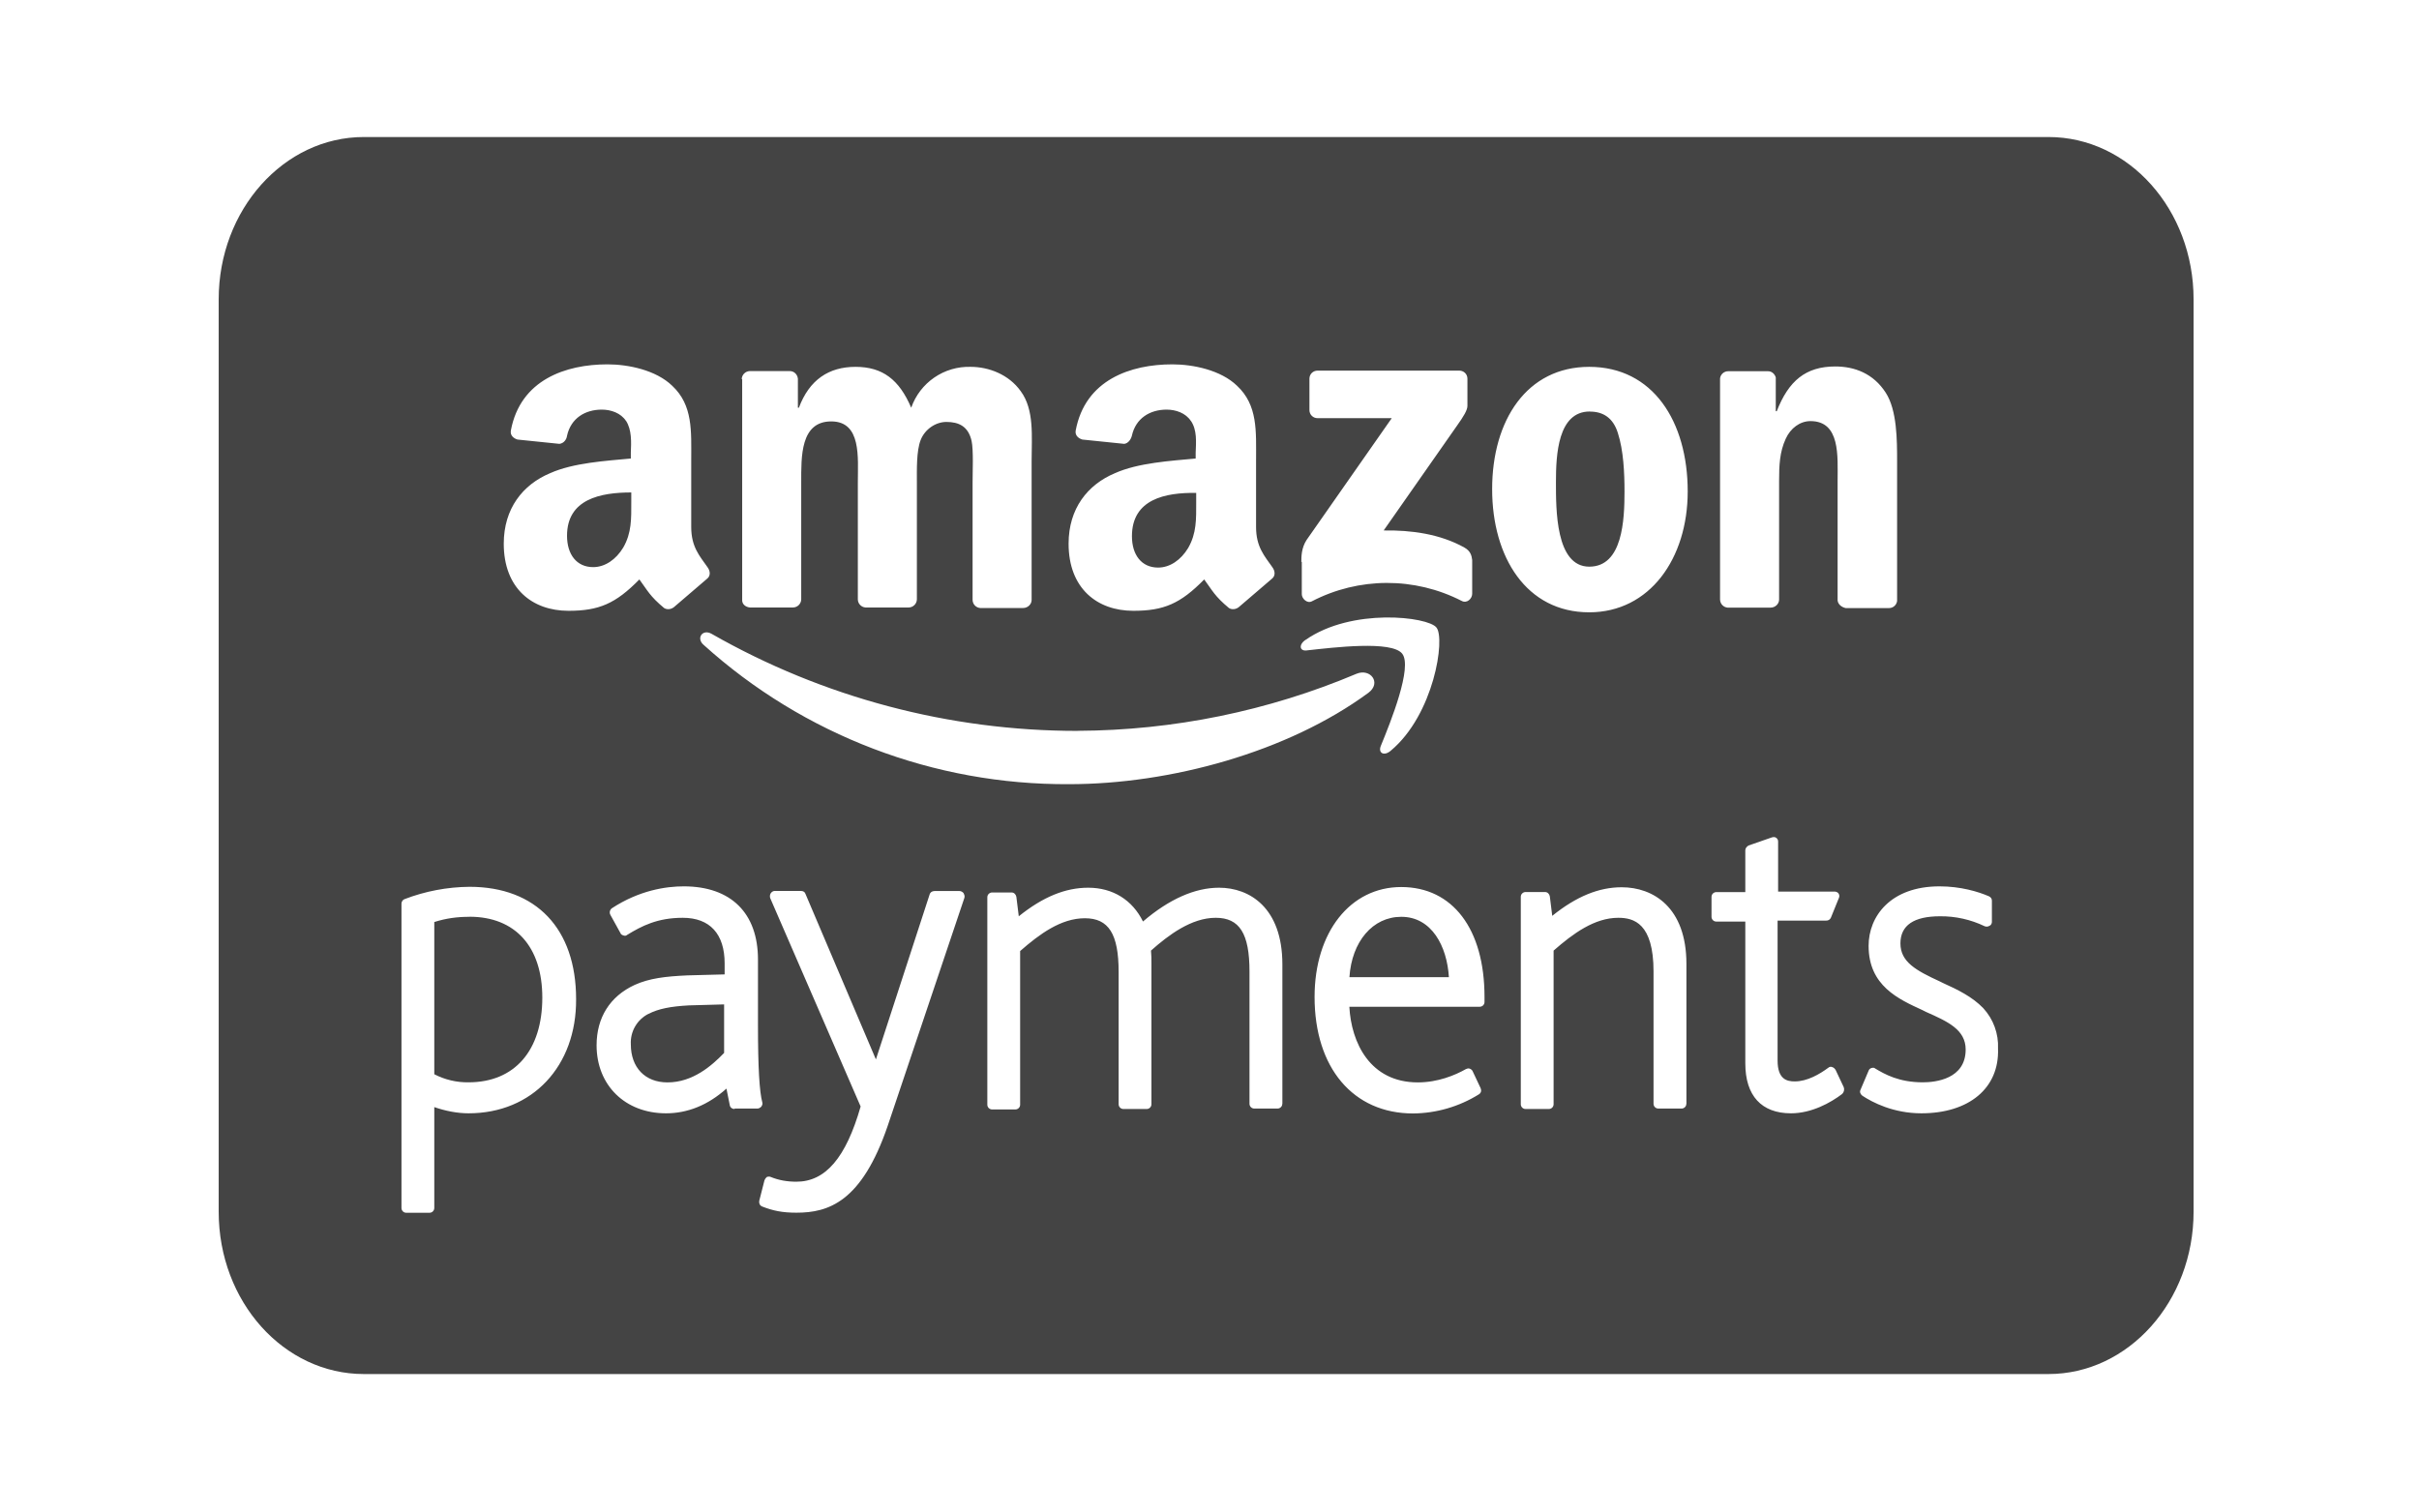
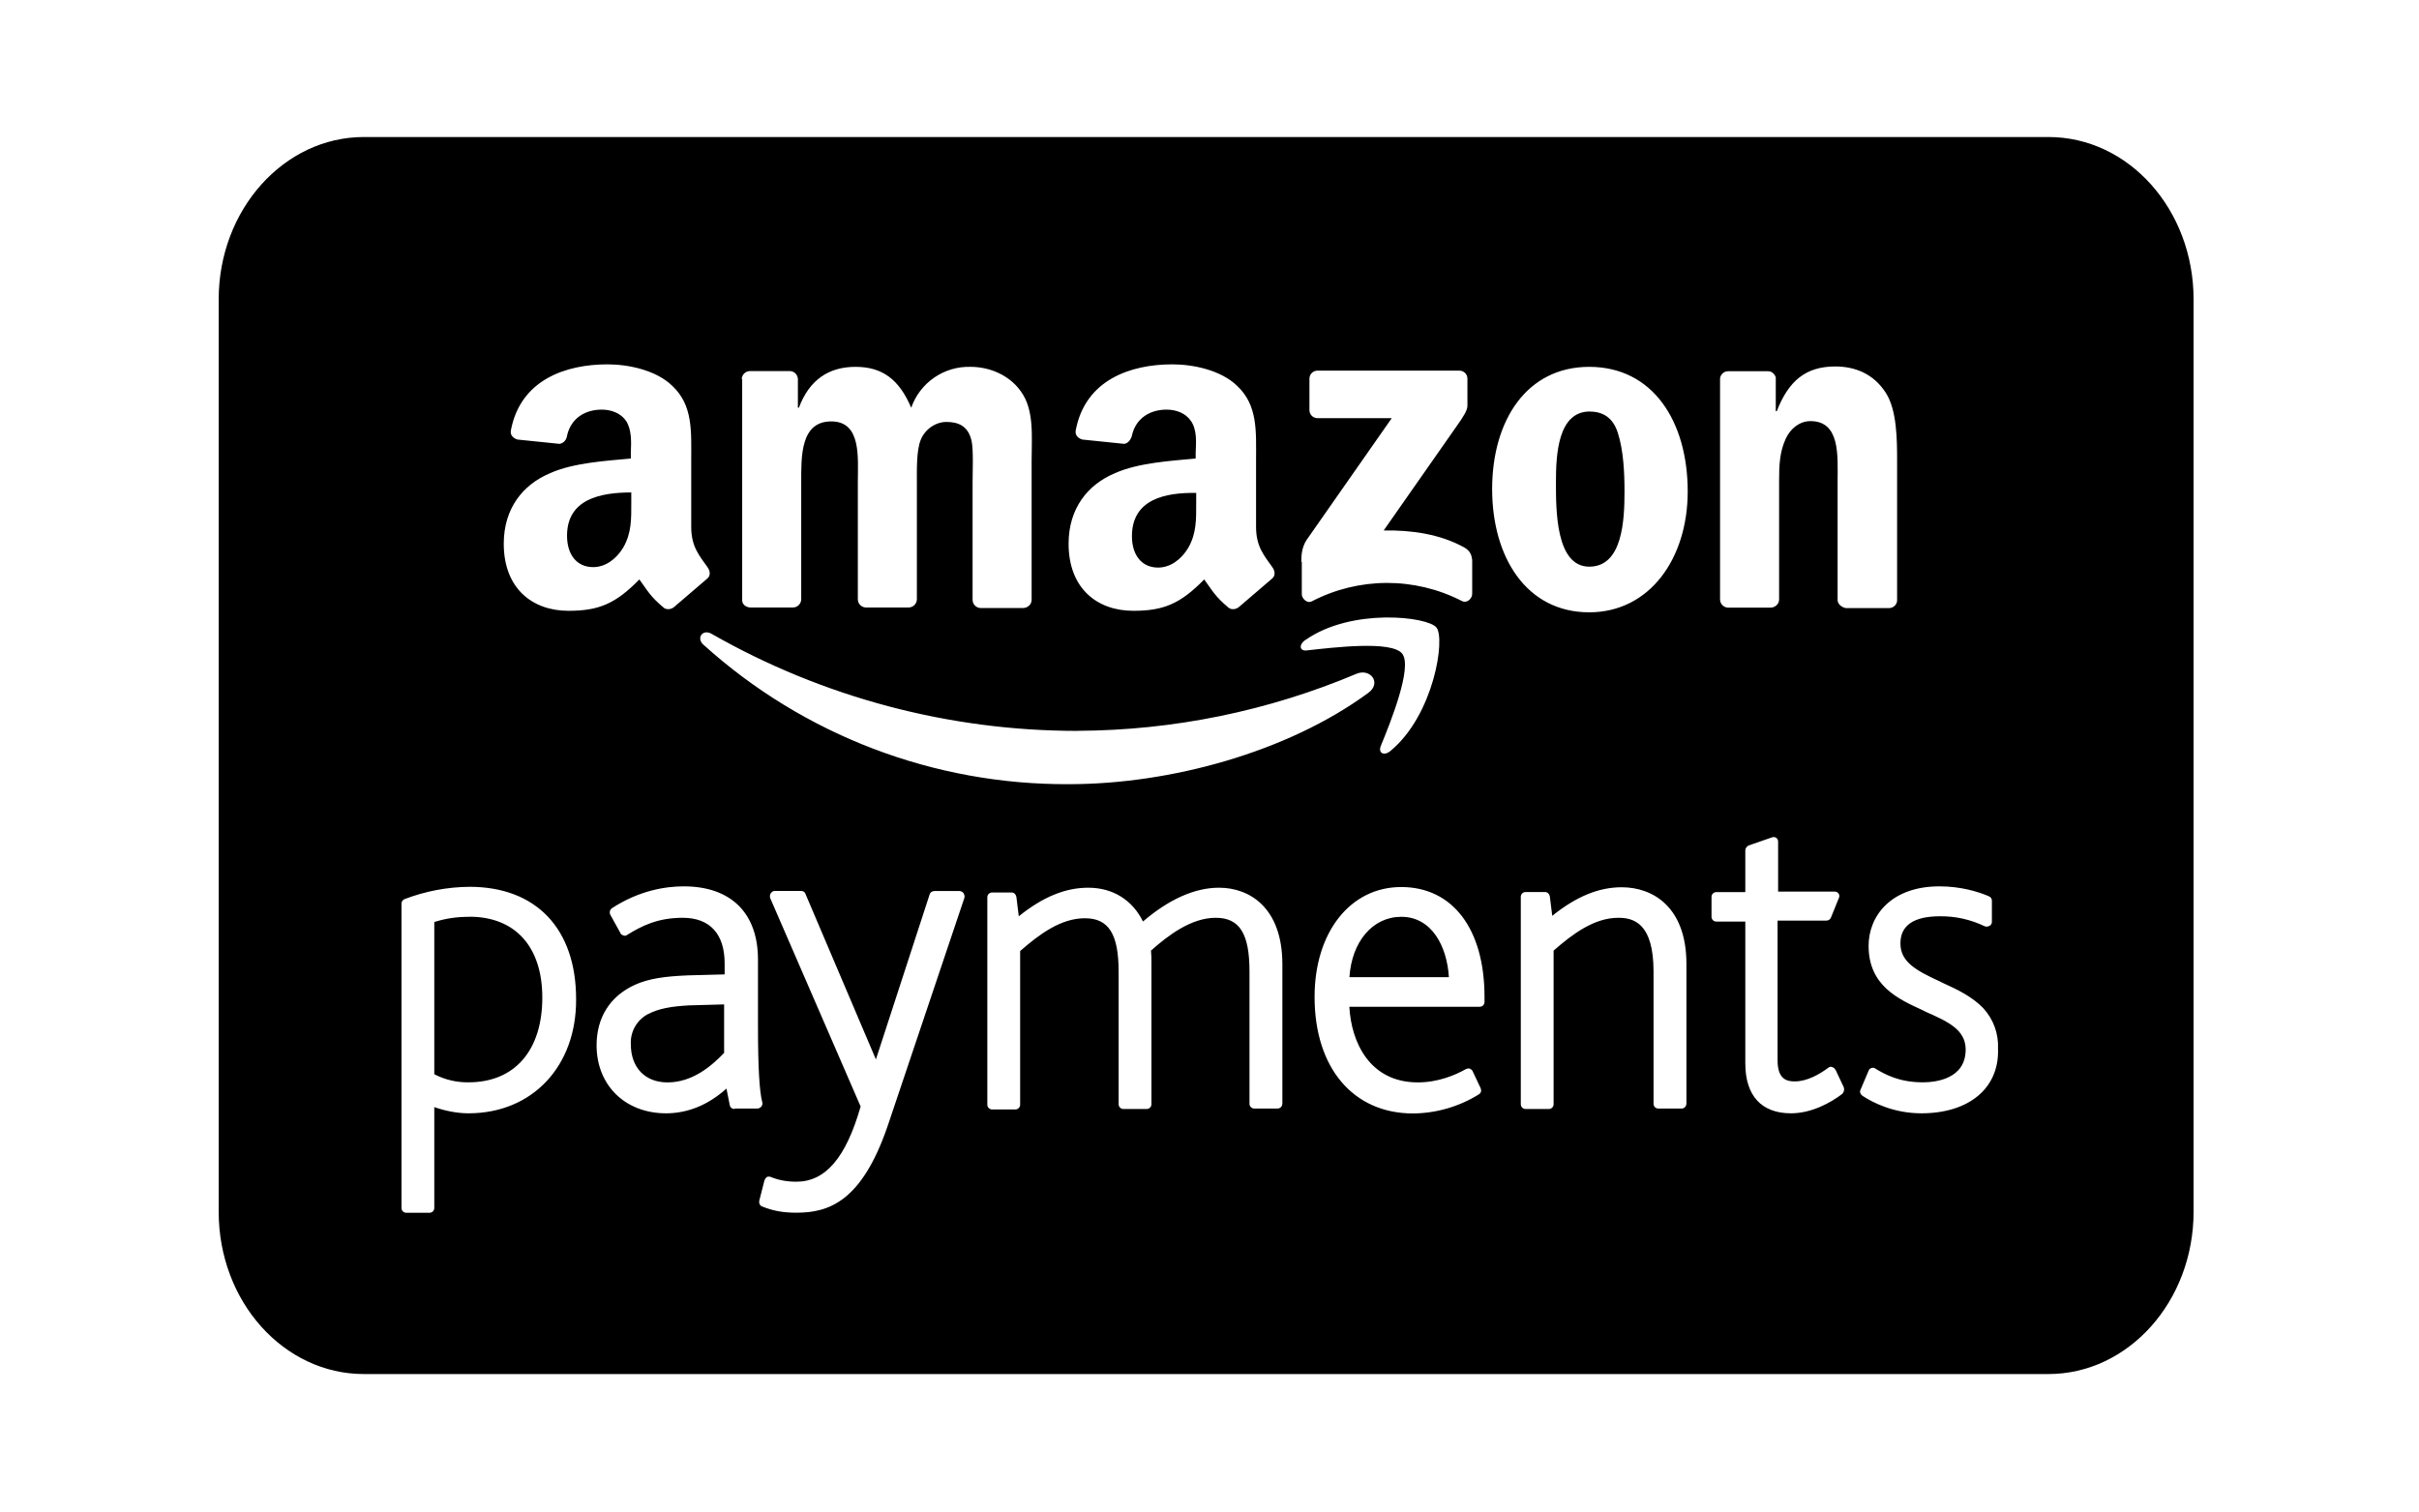
<svg xmlns="http://www.w3.org/2000/svg" width="32" height="20" class="icon">
-   <path fill="#444" d="M6.211 12.131c-.164 0-.308.019-.466.069v2.014a.953.953 0 0 0 .453.107c.611 0 .976-.422.976-1.121 0-.674-.359-1.07-.963-1.07zm12.326 0c-.378 0-.655.327-.686.799h1.316c-.025-.409-.227-.799-.63-.799zm-9.959 1.284a.426.426 0 0 0-.233.403c0 .308.189.504.485.504.334 0 .585-.22.749-.39v-.642l-.466.013c-.239.013-.403.044-.535.113zm-.227-6.899c-.409 0-.85.088-.85.573 0 .246.126.415.346.415.157 0 .302-.101.397-.258.113-.195.107-.384.107-.604v-.126zM21.03 5.445c-.422 0-.447.573-.447.932s-.006 1.121.441 1.121c.441 0 .466-.617.466-.995 0-.246-.013-.541-.088-.774-.063-.201-.195-.283-.371-.283zm-6.056 1.65c0 .246.126.415.346.415.157 0 .302-.101.397-.258.113-.195.107-.384.107-.604v-.126c-.409-.006-.85.082-.85.573z" />
-   <path fill="#444" d="M27.098 1.813H4.813c-1.058 0-1.92.963-1.92 2.147v12.074c0 1.19.862 2.147 1.92 2.147h22.285c1.058 0 1.92-.963 1.92-2.147V3.96c0-1.183-.856-2.147-1.92-2.147zm-9.883 5.622c0-.069 0-.183.069-.29l1.127-1.612h-.982a.106.106 0 0 1-.107-.107v-.415c0-.063.05-.107.107-.107h1.876c.057 0 .107.044.107.107v.359c0 .057-.05.139-.139.264l-.969 1.385c.359-.006.743.044 1.07.227.076.044.094.101.101.164v.447c0 .063-.069.132-.139.094a2.162 2.162 0 0 0-1.983.006c-.063.032-.132-.038-.132-.094v-.428zm.056 1.032c.611-.428 1.618-.308 1.731-.164.12.145-.032 1.152-.604 1.63-.088.076-.17.032-.132-.063.132-.321.422-1.045.283-1.221s-.906-.082-1.253-.044c-.107.019-.12-.076-.025-.139zm-1.517-2.896c-.069-.107-.201-.151-.321-.151-.22 0-.409.113-.46.346-.013.05-.05.101-.101.107l-.554-.057c-.044-.013-.101-.05-.088-.12.126-.674.73-.875 1.278-.875.277 0 .642.076.856.283.277.258.252.604.252.982v.888c0 .264.113.384.214.529.038.05.044.113 0 .151-.12.101-.321.277-.441.378-.038.032-.094.038-.132.013-.189-.157-.22-.233-.327-.378-.315.321-.535.415-.938.415-.478 0-.856-.296-.856-.888 0-.466.252-.781.611-.932.308-.139.743-.164 1.07-.195v-.076c.006-.145.019-.302-.063-.422zm-5.942-.554a.11.11 0 0 1 .107-.107h.529c.057 0 .101.044.107.101v.384h.013c.139-.371.397-.541.749-.541.359 0 .579.17.737.541a.808.808 0 0 1 .787-.541c.239 0 .504.101.661.321.183.246.145.604.145.919v1.844c0 .057-.05.107-.113.107h-.567a.109.109 0 0 1-.101-.107V6.383c0-.126.013-.428-.013-.548-.044-.195-.17-.252-.334-.252-.139 0-.283.094-.34.239s-.05.397-.05.56v1.549a.11.11 0 0 1-.107.107h-.573a.109.109 0 0 1-.101-.107V6.382c0-.327.05-.806-.352-.806-.409 0-.397.466-.397.806v1.549a.11.11 0 0 1-.107.107h-.573c-.057-.006-.101-.044-.101-.094V5.017zm4.444 4.653a9.59 9.59 0 0 0 3.689-.755c.183-.076.334.12.157.252-1.07.787-2.625 1.209-3.96 1.209a7.15 7.15 0 0 1-4.835-1.844c-.101-.088-.013-.214.107-.145a9.76 9.76 0 0 0 4.841 1.284zM8.282 5.571c-.069-.107-.201-.151-.321-.151-.22 0-.409.113-.46.346-.006.05-.044.101-.101.107l-.554-.057c-.044-.013-.101-.05-.088-.12.126-.674.73-.875 1.278-.875.277 0 .642.076.856.283.277.258.252.604.252.982v.888c0 .264.113.384.214.529.038.05.044.113 0 .151-.12.101-.321.277-.441.378-.038.032-.094.038-.132.013-.189-.157-.22-.233-.327-.378-.315.321-.535.415-.938.415-.478 0-.856-.296-.856-.888 0-.466.252-.781.611-.932.308-.139.743-.164 1.07-.195v-.076c.006-.145.013-.302-.063-.422zm-2.084 9.16c-.151 0-.308-.032-.453-.082v1.335a.063.063 0 0 1-.063.063h-.308a.063.063 0 0 1-.063-.063v-4.029c0-.025.019-.05.038-.057a2.46 2.46 0 0 1 .862-.164c.881 0 1.41.554 1.41 1.486.006.888-.579 1.511-1.423 1.511zm3.519-.057c-.032 0-.057-.019-.063-.05l-.044-.22c-.246.22-.516.327-.799.327-.541 0-.919-.371-.919-.9 0-.365.176-.648.504-.799.195-.088.409-.113.699-.126l.491-.013v-.145c0-.39-.195-.604-.554-.604-.334 0-.541.107-.737.227-.013.013-.032.013-.05.006s-.032-.013-.038-.032l-.132-.239a.068.068 0 0 1 .019-.088c.365-.239.718-.29.951-.29.623 0 .982.352.982.969v.869c0 .56.019.875.057 1.02.006.019 0 .038-.013.057-.013.013-.032.025-.05.025h-.302zm3.041-2.795l-1.014 3.015c-.346 1.014-.787 1.152-1.209 1.152-.183 0-.308-.025-.453-.082-.032-.013-.044-.044-.038-.076l.069-.271a.103.103 0 0 1 .032-.044c.019-.006.038-.006.05 0 .107.044.22.063.34.063.384 0 .655-.315.85-.995l-1.196-2.757c-.006-.019-.006-.044.006-.063s.032-.032.05-.032h.353c.025 0 .05.013.057.038l.932 2.191.711-2.184c.006-.025.032-.044.063-.044h.334c.019 0 .038.013.05.025.013.025.019.044.013.063zm4.205 2.726a.063.063 0 0 1-.063.063h-.308a.063.063 0 0 1-.063-.063v-1.75c0-.504-.132-.711-.447-.711-.321 0-.623.227-.856.434.006.057.006.113.006.17v1.863a.063.063 0 0 1-.063.063h-.308a.063.063 0 0 1-.063-.063v-1.75c0-.504-.132-.711-.447-.711s-.598.208-.856.434v2.033a.063.063 0 0 1-.063.063h-.308a.063.063 0 0 1-.063-.063v-2.745c0-.038.032-.063.063-.063h.258c.032 0 .057.025.063.057l.032.258c.321-.258.617-.378.919-.378.327 0 .585.164.724.447.346-.296.686-.447 1.007-.447.403 0 .837.264.837 1.014v1.844zm2.675-1.347a.063.063 0 0 1-.063.063H17.85c.025.472.271 1.001.906 1.001.264 0 .491-.094.636-.176.013-.006.032-.013.05-.006s.032.019.038.032l.107.227c.013.032.006.063-.025.082a1.675 1.675 0 0 1-.869.252c-.793 0-1.303-.604-1.303-1.542 0-.856.472-1.454 1.146-1.454.68 0 1.102.554 1.102 1.454v.069zm2.67 1.347a.063.063 0 0 1-.063.063h-.308a.063.063 0 0 1-.063-.063v-1.75c0-.642-.264-.711-.466-.711-.315 0-.598.208-.856.434v2.033a.063.063 0 0 1-.063.063h-.308a.063.063 0 0 1-.063-.063v-2.745c0-.038.032-.063.063-.063h.258c.032 0 .057.025.063.057l.032.258c.321-.258.617-.378.919-.378.415 0 .856.264.856 1.014v1.851zm-1.285-6.503c-.831 0-1.284-.73-1.284-1.63 0-.913.46-1.618 1.284-1.618.844 0 1.303.724 1.303 1.649 0 .888-.504 1.599-1.303 1.599zm3.349 6.371c-.157.12-.409.258-.68.258-.39 0-.604-.233-.604-.661v-1.876h-.384a.063.063 0 0 1-.063-.063v-.264c0-.038.032-.063.063-.063h.384v-.554c0-.025.019-.05.044-.063l.308-.107c.019-.006.044-.006.057.006a.058.058 0 0 1 .025.05v.661h.749c.019 0 .044.013.05.025a.059.059 0 0 1 .006.057l-.107.264a.064.064 0 0 1-.063.038h-.642v1.851c0 .252.126.277.227.277.164 0 .327-.094.447-.183.013-.013.038-.013.05-.006.019.006.032.019.044.038l.107.227a.083.083 0 0 1-.019.088zm-.063-6.528V6.359c0-.321.038-.787-.359-.787-.139 0-.264.094-.327.233-.082.176-.088.359-.088.554v1.574c0 .057-.05.107-.113.107h-.567a.109.109 0 0 1-.101-.107V5.006a.108.108 0 0 1 .107-.094h.529c.05 0 .088.038.101.082v.447h.013c.157-.403.384-.592.774-.592.258 0 .504.094.667.346.151.233.151.63.151.913v1.844a.108.108 0 0 1-.107.094h-.573c-.057-.013-.101-.05-.107-.101zm1.108 6.786c-.371 0-.648-.145-.781-.233-.025-.019-.038-.05-.025-.076l.107-.252c.006-.019.019-.032.038-.038s.038-.006.05.006c.126.076.315.183.63.183.17 0 .567-.044.567-.434 0-.264-.239-.371-.523-.497l-.05-.025c-.315-.145-.711-.321-.711-.85 0-.39.29-.787.938-.787.277 0 .51.069.655.132.025.013.038.032.038.057v.283c0 .019-.013.044-.032.05a.07.07 0 0 1-.063.006 1.333 1.333 0 0 0-.592-.132c-.346 0-.523.12-.523.359 0 .246.208.359.523.504l.038.019c.195.088.39.183.535.334a.74.74 0 0 1 .195.535c.019.523-.384.856-1.014.856z" />
+   <path fill="currentColor" d="M6.211 12.131c-.164 0-.308.019-.466.069v2.014a.953.953 0 0 0 .453.107c.611 0 .976-.422.976-1.121 0-.674-.359-1.07-.963-1.07zm12.326 0c-.378 0-.655.327-.686.799h1.316c-.025-.409-.227-.799-.63-.799zm-9.959 1.284a.426.426 0 0 0-.233.403c0 .308.189.504.485.504.334 0 .585-.22.749-.39v-.642l-.466.013c-.239.013-.403.044-.535.113zm-.227-6.899c-.409 0-.85.088-.85.573 0 .246.126.415.346.415.157 0 .302-.101.397-.258.113-.195.107-.384.107-.604v-.126zM21.03 5.445c-.422 0-.447.573-.447.932s-.006 1.121.441 1.121c.441 0 .466-.617.466-.995 0-.246-.013-.541-.088-.774-.063-.201-.195-.283-.371-.283zm-6.056 1.65c0 .246.126.415.346.415.157 0 .302-.101.397-.258.113-.195.107-.384.107-.604v-.126c-.409-.006-.85.082-.85.573z" />
+   <path fill="currentColor" d="M27.098 1.813H4.813c-1.058 0-1.92.963-1.92 2.147v12.074c0 1.19.862 2.147 1.92 2.147h22.285c1.058 0 1.92-.963 1.92-2.147V3.96c0-1.183-.856-2.147-1.92-2.147zm-9.883 5.622c0-.069 0-.183.069-.29l1.127-1.612h-.982a.106.106 0 0 1-.107-.107v-.415c0-.063.05-.107.107-.107h1.876c.057 0 .107.044.107.107v.359c0 .057-.05.139-.139.264l-.969 1.385c.359-.006.743.044 1.07.227.076.044.094.101.101.164v.447c0 .063-.069.132-.139.094a2.162 2.162 0 0 0-1.983.006c-.063.032-.132-.038-.132-.094v-.428zm.056 1.032c.611-.428 1.618-.308 1.731-.164.12.145-.032 1.152-.604 1.63-.088.076-.17.032-.132-.063.132-.321.422-1.045.283-1.221s-.906-.082-1.253-.044c-.107.019-.12-.076-.025-.139zm-1.517-2.896c-.069-.107-.201-.151-.321-.151-.22 0-.409.113-.46.346-.013.05-.05.101-.101.107l-.554-.057c-.044-.013-.101-.05-.088-.12.126-.674.73-.875 1.278-.875.277 0 .642.076.856.283.277.258.252.604.252.982v.888c0 .264.113.384.214.529.038.05.044.113 0 .151-.12.101-.321.277-.441.378-.038.032-.094.038-.132.013-.189-.157-.22-.233-.327-.378-.315.321-.535.415-.938.415-.478 0-.856-.296-.856-.888 0-.466.252-.781.611-.932.308-.139.743-.164 1.07-.195v-.076c.006-.145.019-.302-.063-.422zm-5.942-.554a.11.11 0 0 1 .107-.107h.529c.057 0 .101.044.107.101v.384h.013c.139-.371.397-.541.749-.541.359 0 .579.17.737.541a.808.808 0 0 1 .787-.541c.239 0 .504.101.661.321.183.246.145.604.145.919v1.844c0 .057-.05.107-.113.107h-.567a.109.109 0 0 1-.101-.107V6.383c0-.126.013-.428-.013-.548-.044-.195-.17-.252-.334-.252-.139 0-.283.094-.34.239s-.05.397-.05.56v1.549a.11.11 0 0 1-.107.107h-.573a.109.109 0 0 1-.101-.107V6.382c0-.327.05-.806-.352-.806-.409 0-.397.466-.397.806v1.549a.11.11 0 0 1-.107.107h-.573c-.057-.006-.101-.044-.101-.094V5.017zm4.444 4.653a9.59 9.59 0 0 0 3.689-.755c.183-.076.334.12.157.252-1.07.787-2.625 1.209-3.96 1.209a7.15 7.15 0 0 1-4.835-1.844c-.101-.088-.013-.214.107-.145a9.76 9.76 0 0 0 4.841 1.284zM8.282 5.571c-.069-.107-.201-.151-.321-.151-.22 0-.409.113-.46.346-.006.05-.044.101-.101.107l-.554-.057c-.044-.013-.101-.05-.088-.12.126-.674.73-.875 1.278-.875.277 0 .642.076.856.283.277.258.252.604.252.982v.888c0 .264.113.384.214.529.038.05.044.113 0 .151-.12.101-.321.277-.441.378-.038.032-.094.038-.132.013-.189-.157-.22-.233-.327-.378-.315.321-.535.415-.938.415-.478 0-.856-.296-.856-.888 0-.466.252-.781.611-.932.308-.139.743-.164 1.07-.195v-.076c.006-.145.013-.302-.063-.422zm-2.084 9.16c-.151 0-.308-.032-.453-.082v1.335a.063.063 0 0 1-.063.063h-.308a.063.063 0 0 1-.063-.063v-4.029c0-.025.019-.05.038-.057a2.46 2.46 0 0 1 .862-.164c.881 0 1.41.554 1.41 1.486.006.888-.579 1.511-1.423 1.511zm3.519-.057c-.032 0-.057-.019-.063-.05l-.044-.22c-.246.22-.516.327-.799.327-.541 0-.919-.371-.919-.9 0-.365.176-.648.504-.799.195-.088.409-.113.699-.126l.491-.013v-.145c0-.39-.195-.604-.554-.604-.334 0-.541.107-.737.227-.013.013-.032.013-.05.006s-.032-.013-.038-.032l-.132-.239a.068.068 0 0 1 .019-.088c.365-.239.718-.29.951-.29.623 0 .982.352.982.969v.869c0 .56.019.875.057 1.02.006.019 0 .038-.013.057-.013.013-.032.025-.05.025h-.302zm3.041-2.795l-1.014 3.015c-.346 1.014-.787 1.152-1.209 1.152-.183 0-.308-.025-.453-.082-.032-.013-.044-.044-.038-.076l.069-.271a.103.103 0 0 1 .032-.044c.019-.006.038-.006.05 0 .107.044.22.063.34.063.384 0 .655-.315.85-.995l-1.196-2.757c-.006-.019-.006-.044.006-.063s.032-.032.05-.032h.353c.025 0 .05.013.057.038l.932 2.191.711-2.184c.006-.025.032-.044.063-.044h.334c.019 0 .038.013.05.025.013.025.019.044.013.063zm4.205 2.726a.063.063 0 0 1-.063.063h-.308a.063.063 0 0 1-.063-.063v-1.75c0-.504-.132-.711-.447-.711-.321 0-.623.227-.856.434.006.057.006.113.006.17v1.863a.063.063 0 0 1-.063.063h-.308a.063.063 0 0 1-.063-.063v-1.75c0-.504-.132-.711-.447-.711s-.598.208-.856.434v2.033a.063.063 0 0 1-.063.063h-.308a.063.063 0 0 1-.063-.063v-2.745c0-.038.032-.063.063-.063h.258c.032 0 .057.025.063.057l.032.258c.321-.258.617-.378.919-.378.327 0 .585.164.724.447.346-.296.686-.447 1.007-.447.403 0 .837.264.837 1.014v1.844zm2.675-1.347a.063.063 0 0 1-.063.063H17.85c.025.472.271 1.001.906 1.001.264 0 .491-.094.636-.176.013-.006.032-.013.05-.006s.032.019.038.032l.107.227c.013.032.006.063-.025.082a1.675 1.675 0 0 1-.869.252c-.793 0-1.303-.604-1.303-1.542 0-.856.472-1.454 1.146-1.454.68 0 1.102.554 1.102 1.454v.069zm2.67 1.347a.063.063 0 0 1-.063.063h-.308a.063.063 0 0 1-.063-.063v-1.75c0-.642-.264-.711-.466-.711-.315 0-.598.208-.856.434v2.033a.063.063 0 0 1-.063.063h-.308a.063.063 0 0 1-.063-.063v-2.745c0-.038.032-.063.063-.063h.258c.032 0 .057.025.063.057l.032.258c.321-.258.617-.378.919-.378.415 0 .856.264.856 1.014v1.851zm-1.285-6.503c-.831 0-1.284-.73-1.284-1.63 0-.913.46-1.618 1.284-1.618.844 0 1.303.724 1.303 1.649 0 .888-.504 1.599-1.303 1.599zm3.349 6.371c-.157.12-.409.258-.68.258-.39 0-.604-.233-.604-.661v-1.876h-.384a.063.063 0 0 1-.063-.063v-.264c0-.038.032-.063.063-.063h.384v-.554c0-.025.019-.05.044-.063l.308-.107c.019-.006.044-.006.057.006a.058.058 0 0 1 .025.05v.661h.749c.019 0 .044.013.05.025a.059.059 0 0 1 .006.057l-.107.264a.064.064 0 0 1-.063.038h-.642v1.851c0 .252.126.277.227.277.164 0 .327-.094.447-.183.013-.013.038-.013.05-.006.019.006.032.019.044.038l.107.227a.083.083 0 0 1-.019.088zm-.063-6.528V6.359c0-.321.038-.787-.359-.787-.139 0-.264.094-.327.233-.082.176-.088.359-.088.554v1.574c0 .057-.05.107-.113.107h-.567a.109.109 0 0 1-.101-.107V5.006a.108.108 0 0 1 .107-.094h.529c.05 0 .088.038.101.082v.447h.013c.157-.403.384-.592.774-.592.258 0 .504.094.667.346.151.233.151.63.151.913v1.844a.108.108 0 0 1-.107.094h-.573c-.057-.013-.101-.05-.107-.101zm1.108 6.786c-.371 0-.648-.145-.781-.233-.025-.019-.038-.05-.025-.076l.107-.252c.006-.019.019-.032.038-.038s.038-.006.05.006c.126.076.315.183.63.183.17 0 .567-.044.567-.434 0-.264-.239-.371-.523-.497l-.05-.025c-.315-.145-.711-.321-.711-.85 0-.39.29-.787.938-.787.277 0 .51.069.655.132.025.013.038.032.038.057v.283c0 .019-.013.044-.032.05a.07.07 0 0 1-.063.006 1.333 1.333 0 0 0-.592-.132c-.346 0-.523.12-.523.359 0 .246.208.359.523.504l.038.019c.195.088.39.183.535.334a.74.74 0 0 1 .195.535c.019.523-.384.856-1.014.856z" />
</svg>
